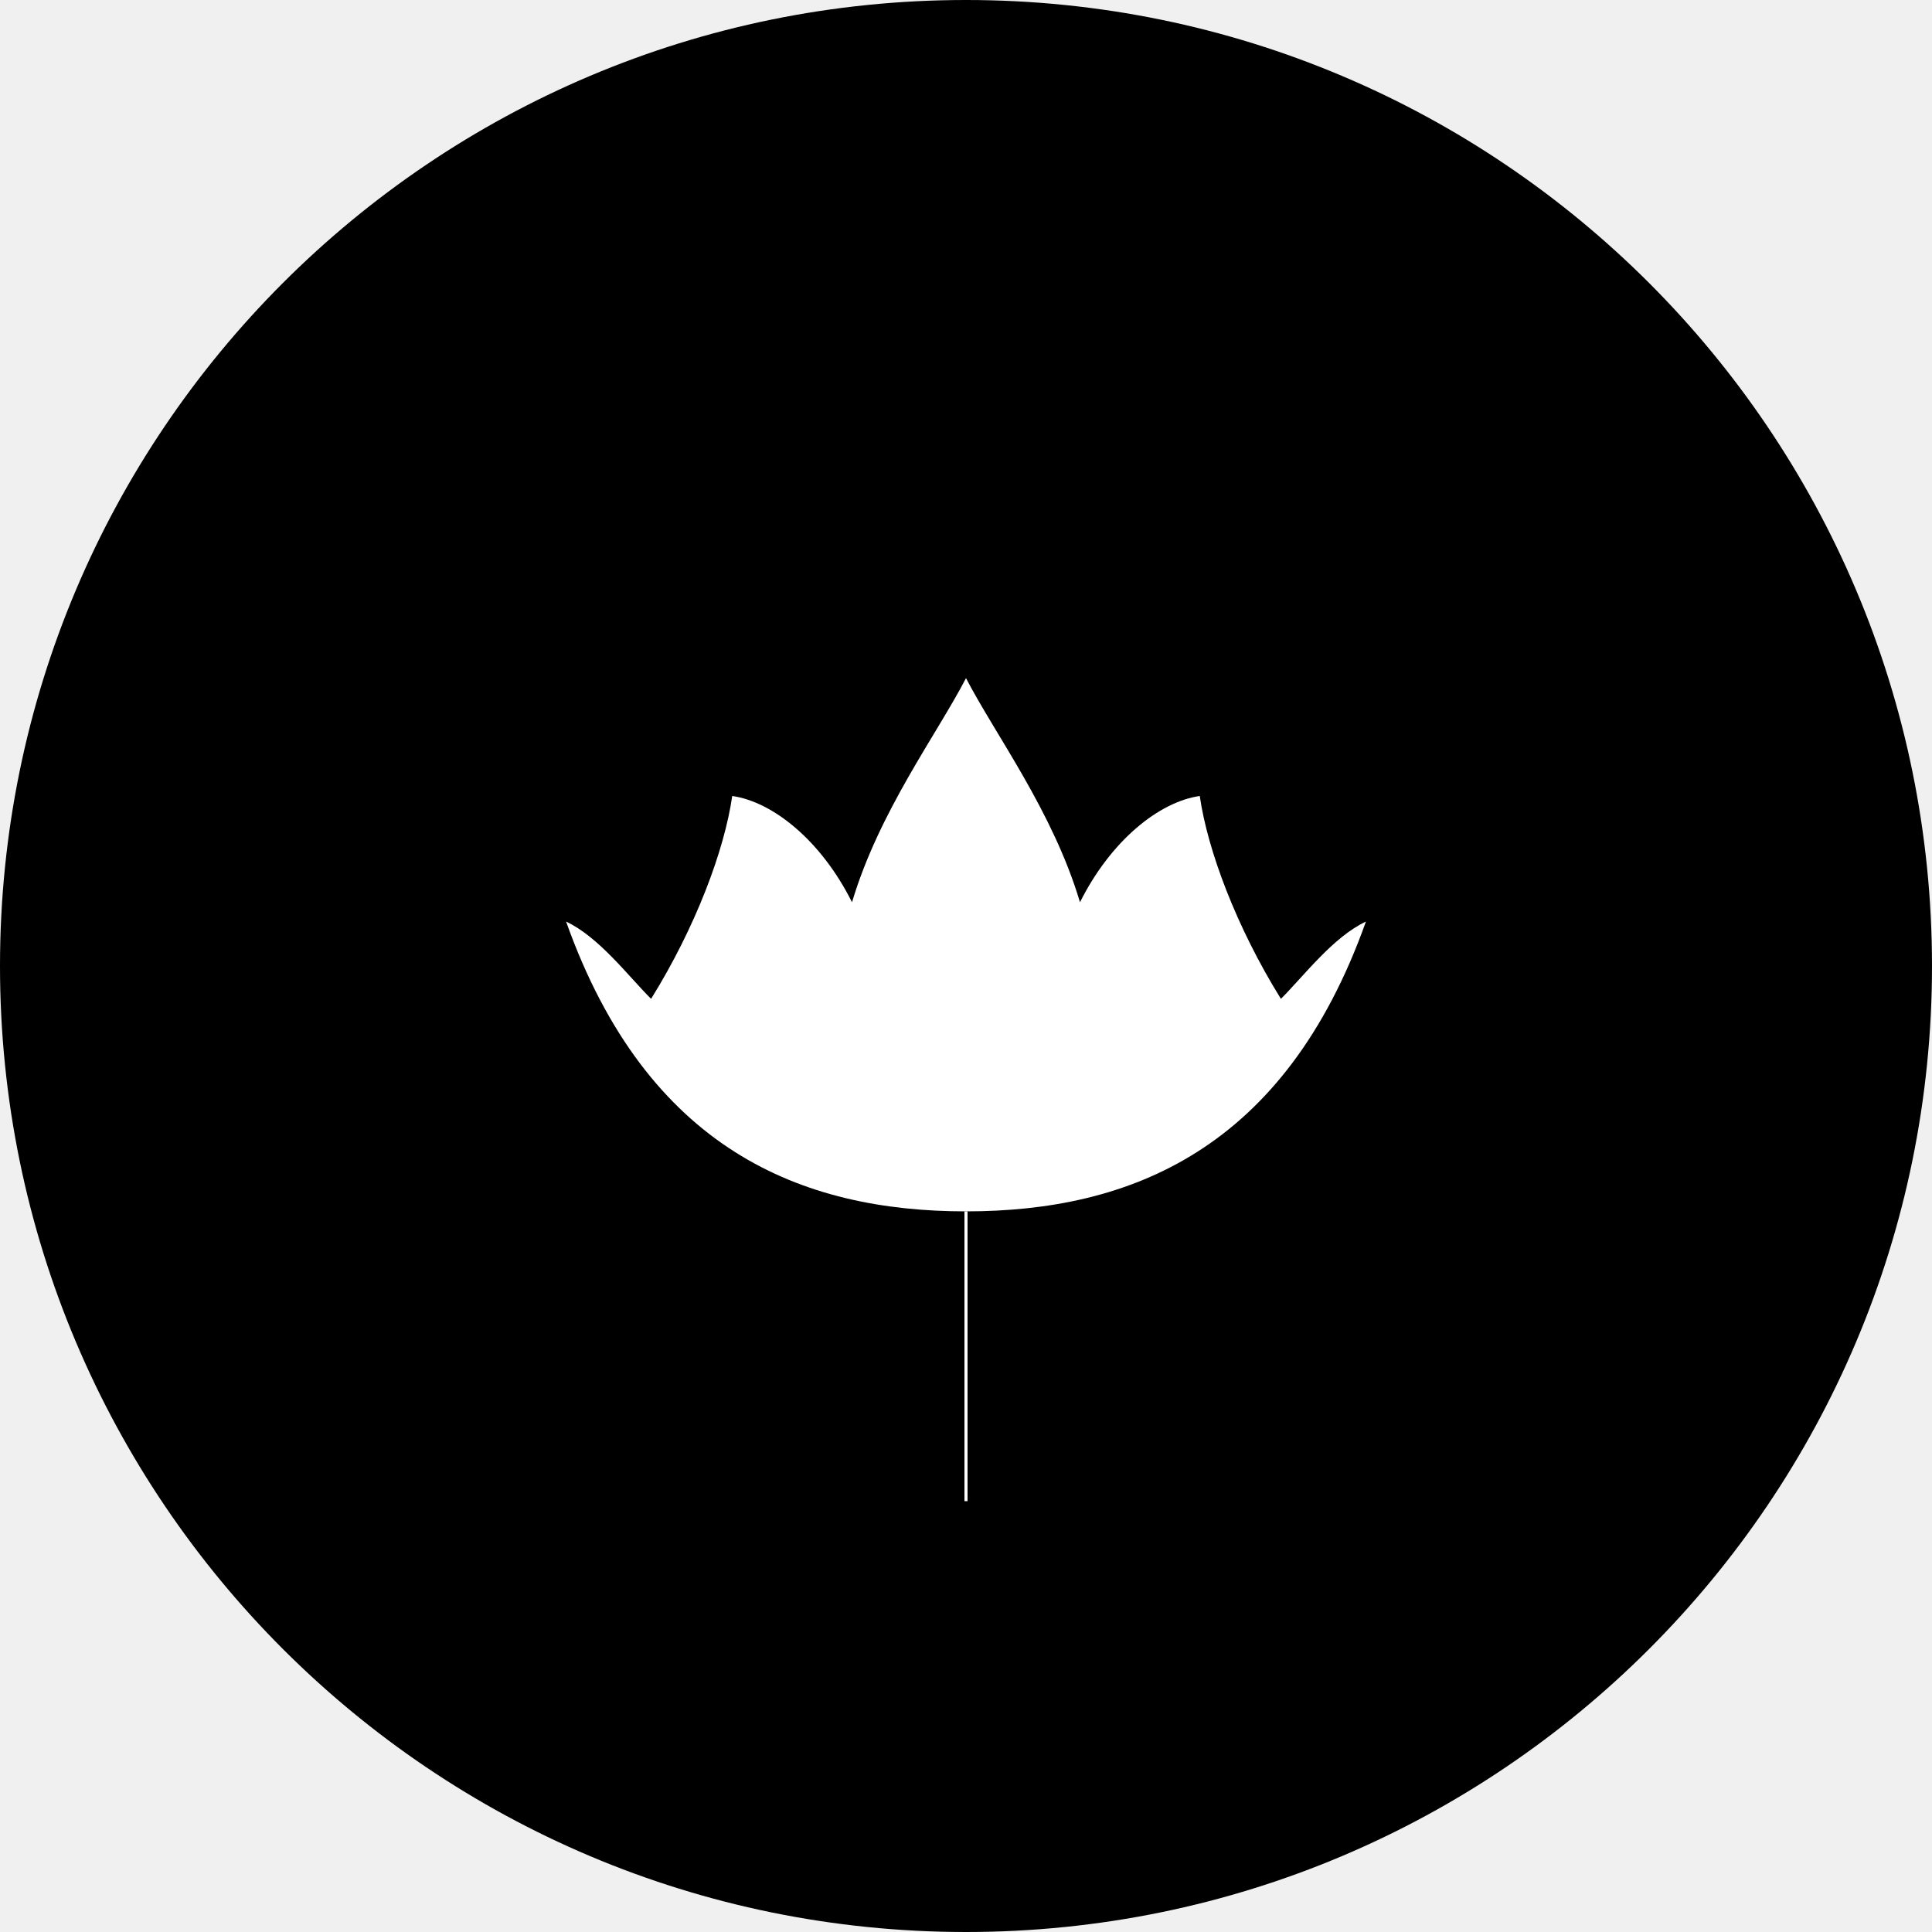
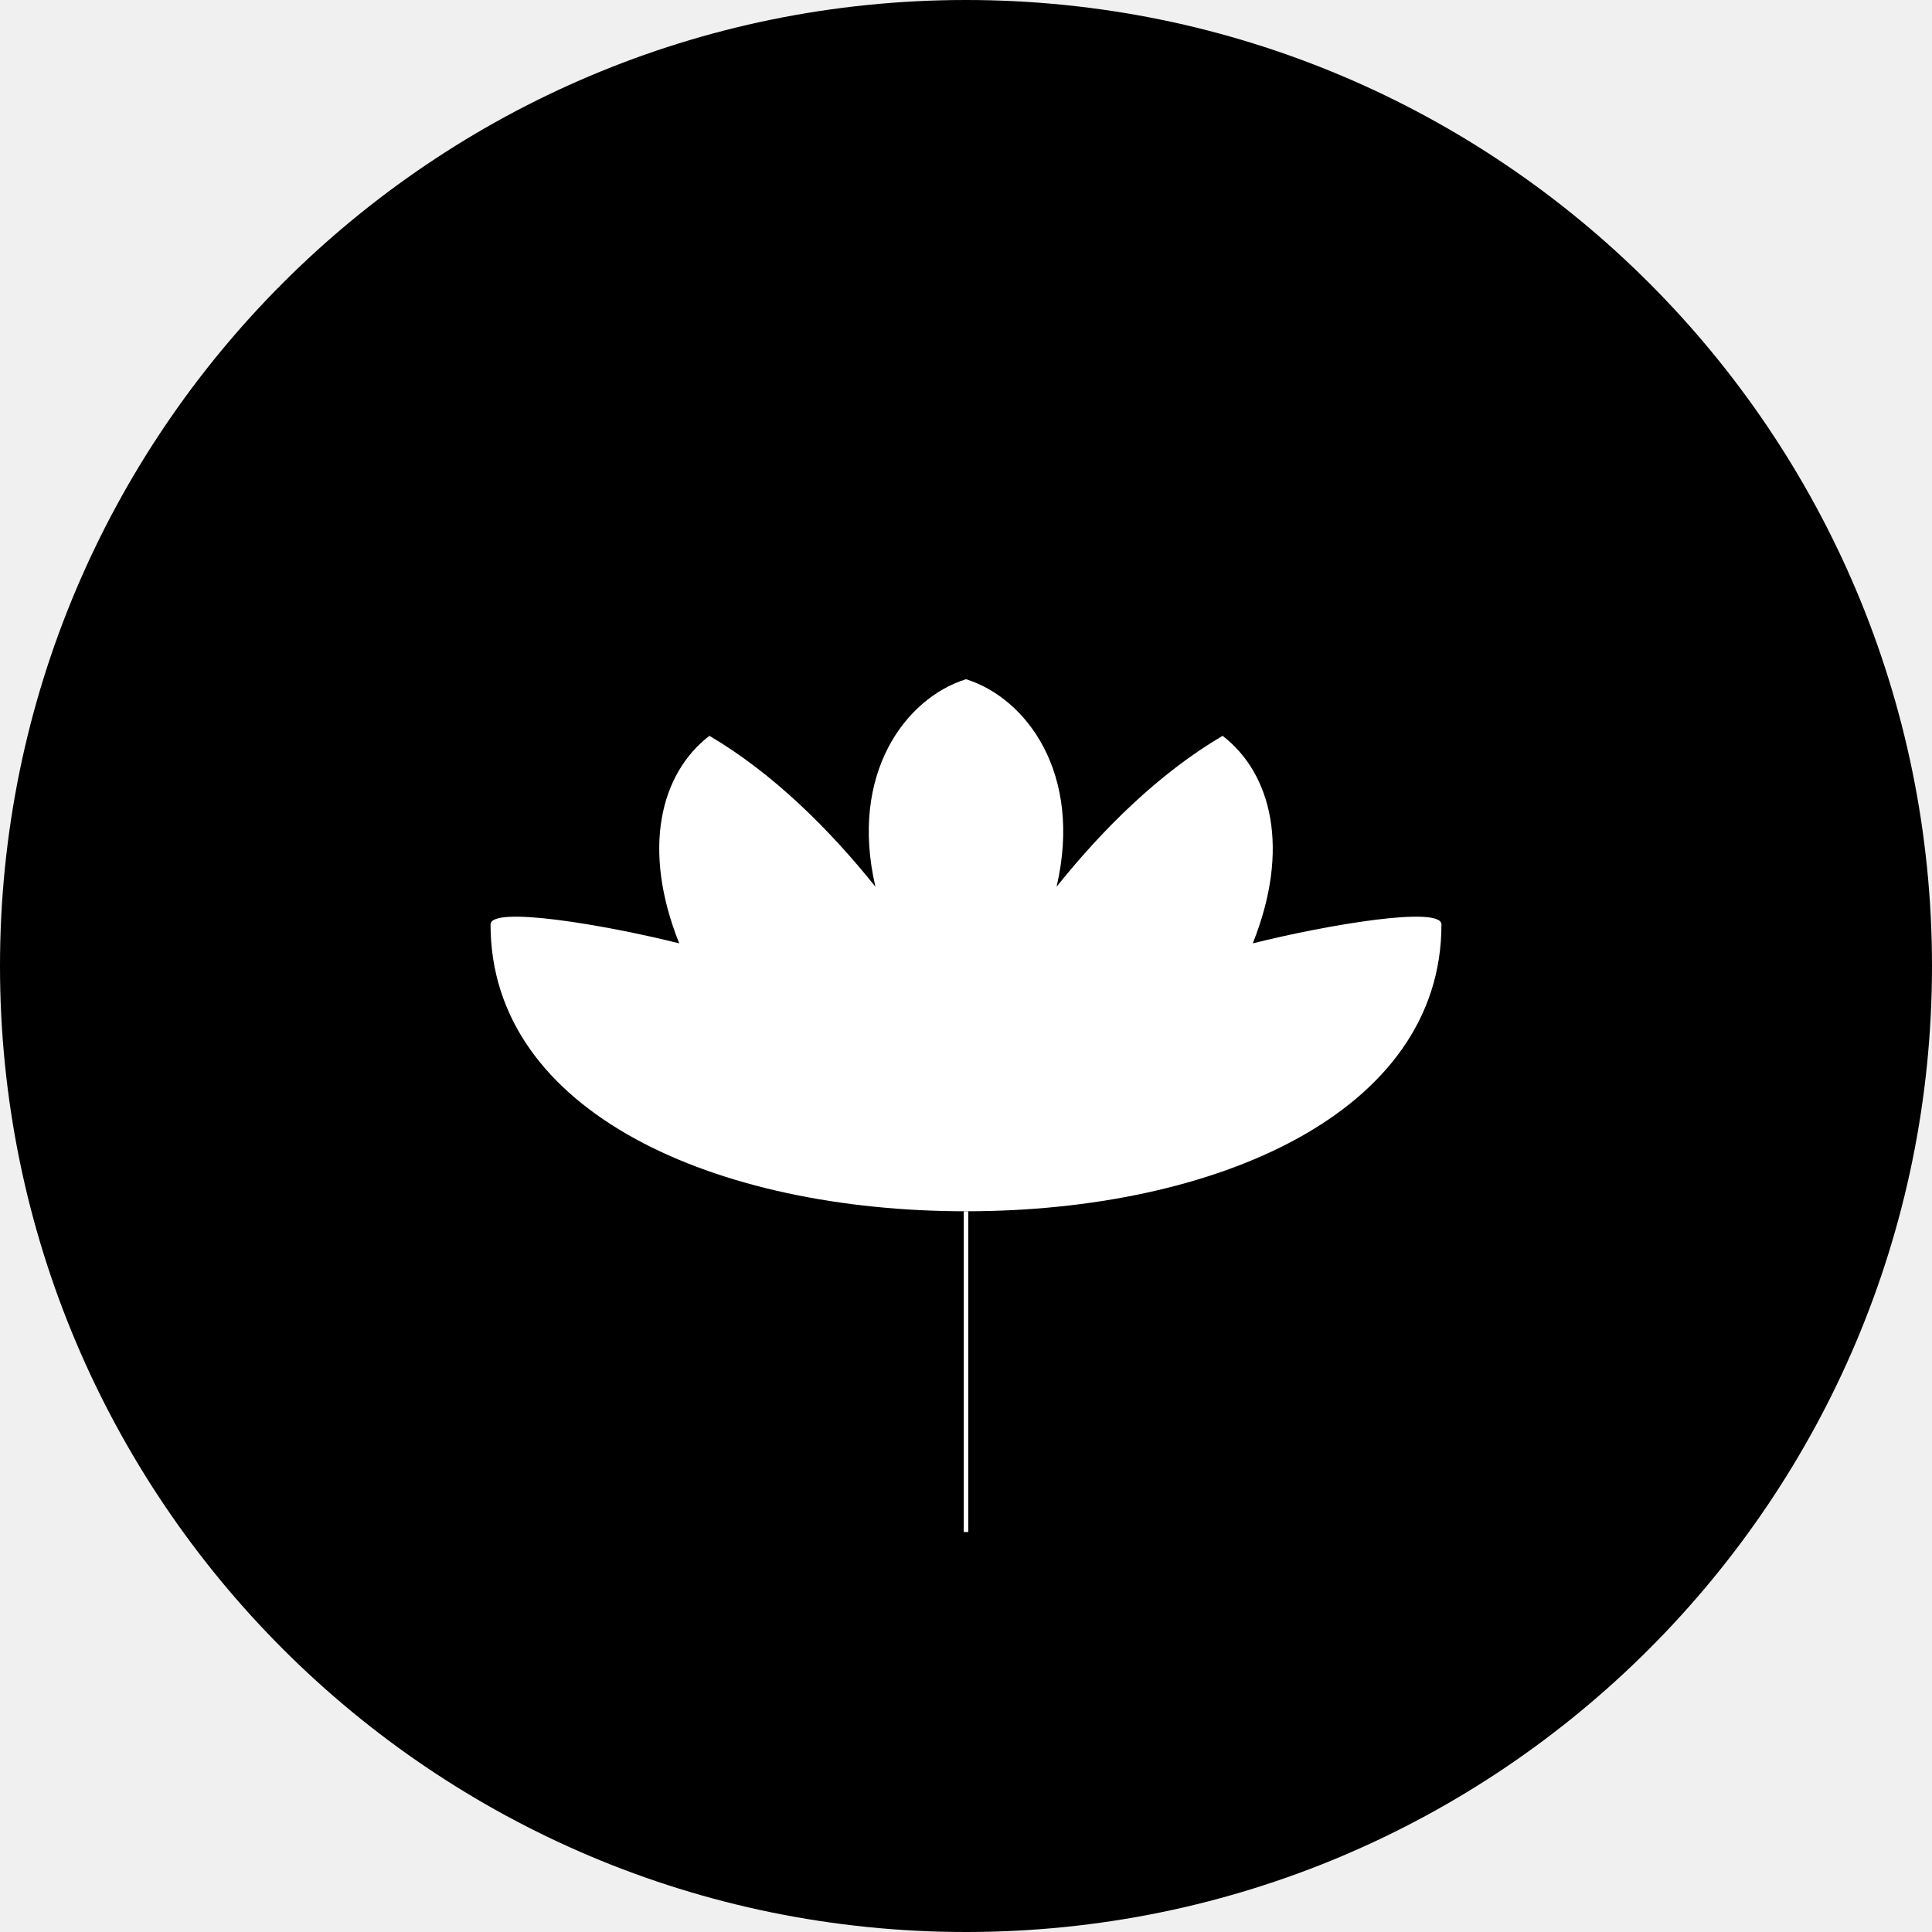
- <svg xmlns="http://www.w3.org/2000/svg" viewBox="0 0 1000 1000">
-   <circle cx="500" cy="500" r="500" fill="black" />
-   <path d="M 500,351             C 485,380 455,420 441,467             C 425,435 400,415 379,412             C 375,440 360,480 337,517             C 325,505 310,485 293,477             C 335,595 415,627 500,627             C 585,627 665,595 707,477             C 690,485 675,505 663,517             C 640,480 625,440 621,412             C 600,415 575,435 559,467             C 545,420 515,380 500,351 Z" fill="white" />
-   <rect x="499.2" y="627" width="1.6" height="150" fill="white" />
+ <svg xmlns="http://www.w3.org/2000/svg" width="512" height="512" viewBox="0 0 512 512">
+   <circle cx="256" cy="256" r="256" fill="black" />
+   <path d="M 256,321             C 190,321 130,295 130,245             C 130,240 160,245 180,250             C 170,225 175,205 188,195             C 205,205 220,220 232,235             C 225,205 240,185 256,180             C 272,185 287,205 280,235             C 292,220 307,205 324,195             C 337,205 342,225 332,250             C 352,245 382,240 382,245             C 382,295 322,321 256,321 Z" fill="white" />
+   <rect x="255.4" y="321" width="1.2" height="85" fill="white" />
</svg>
